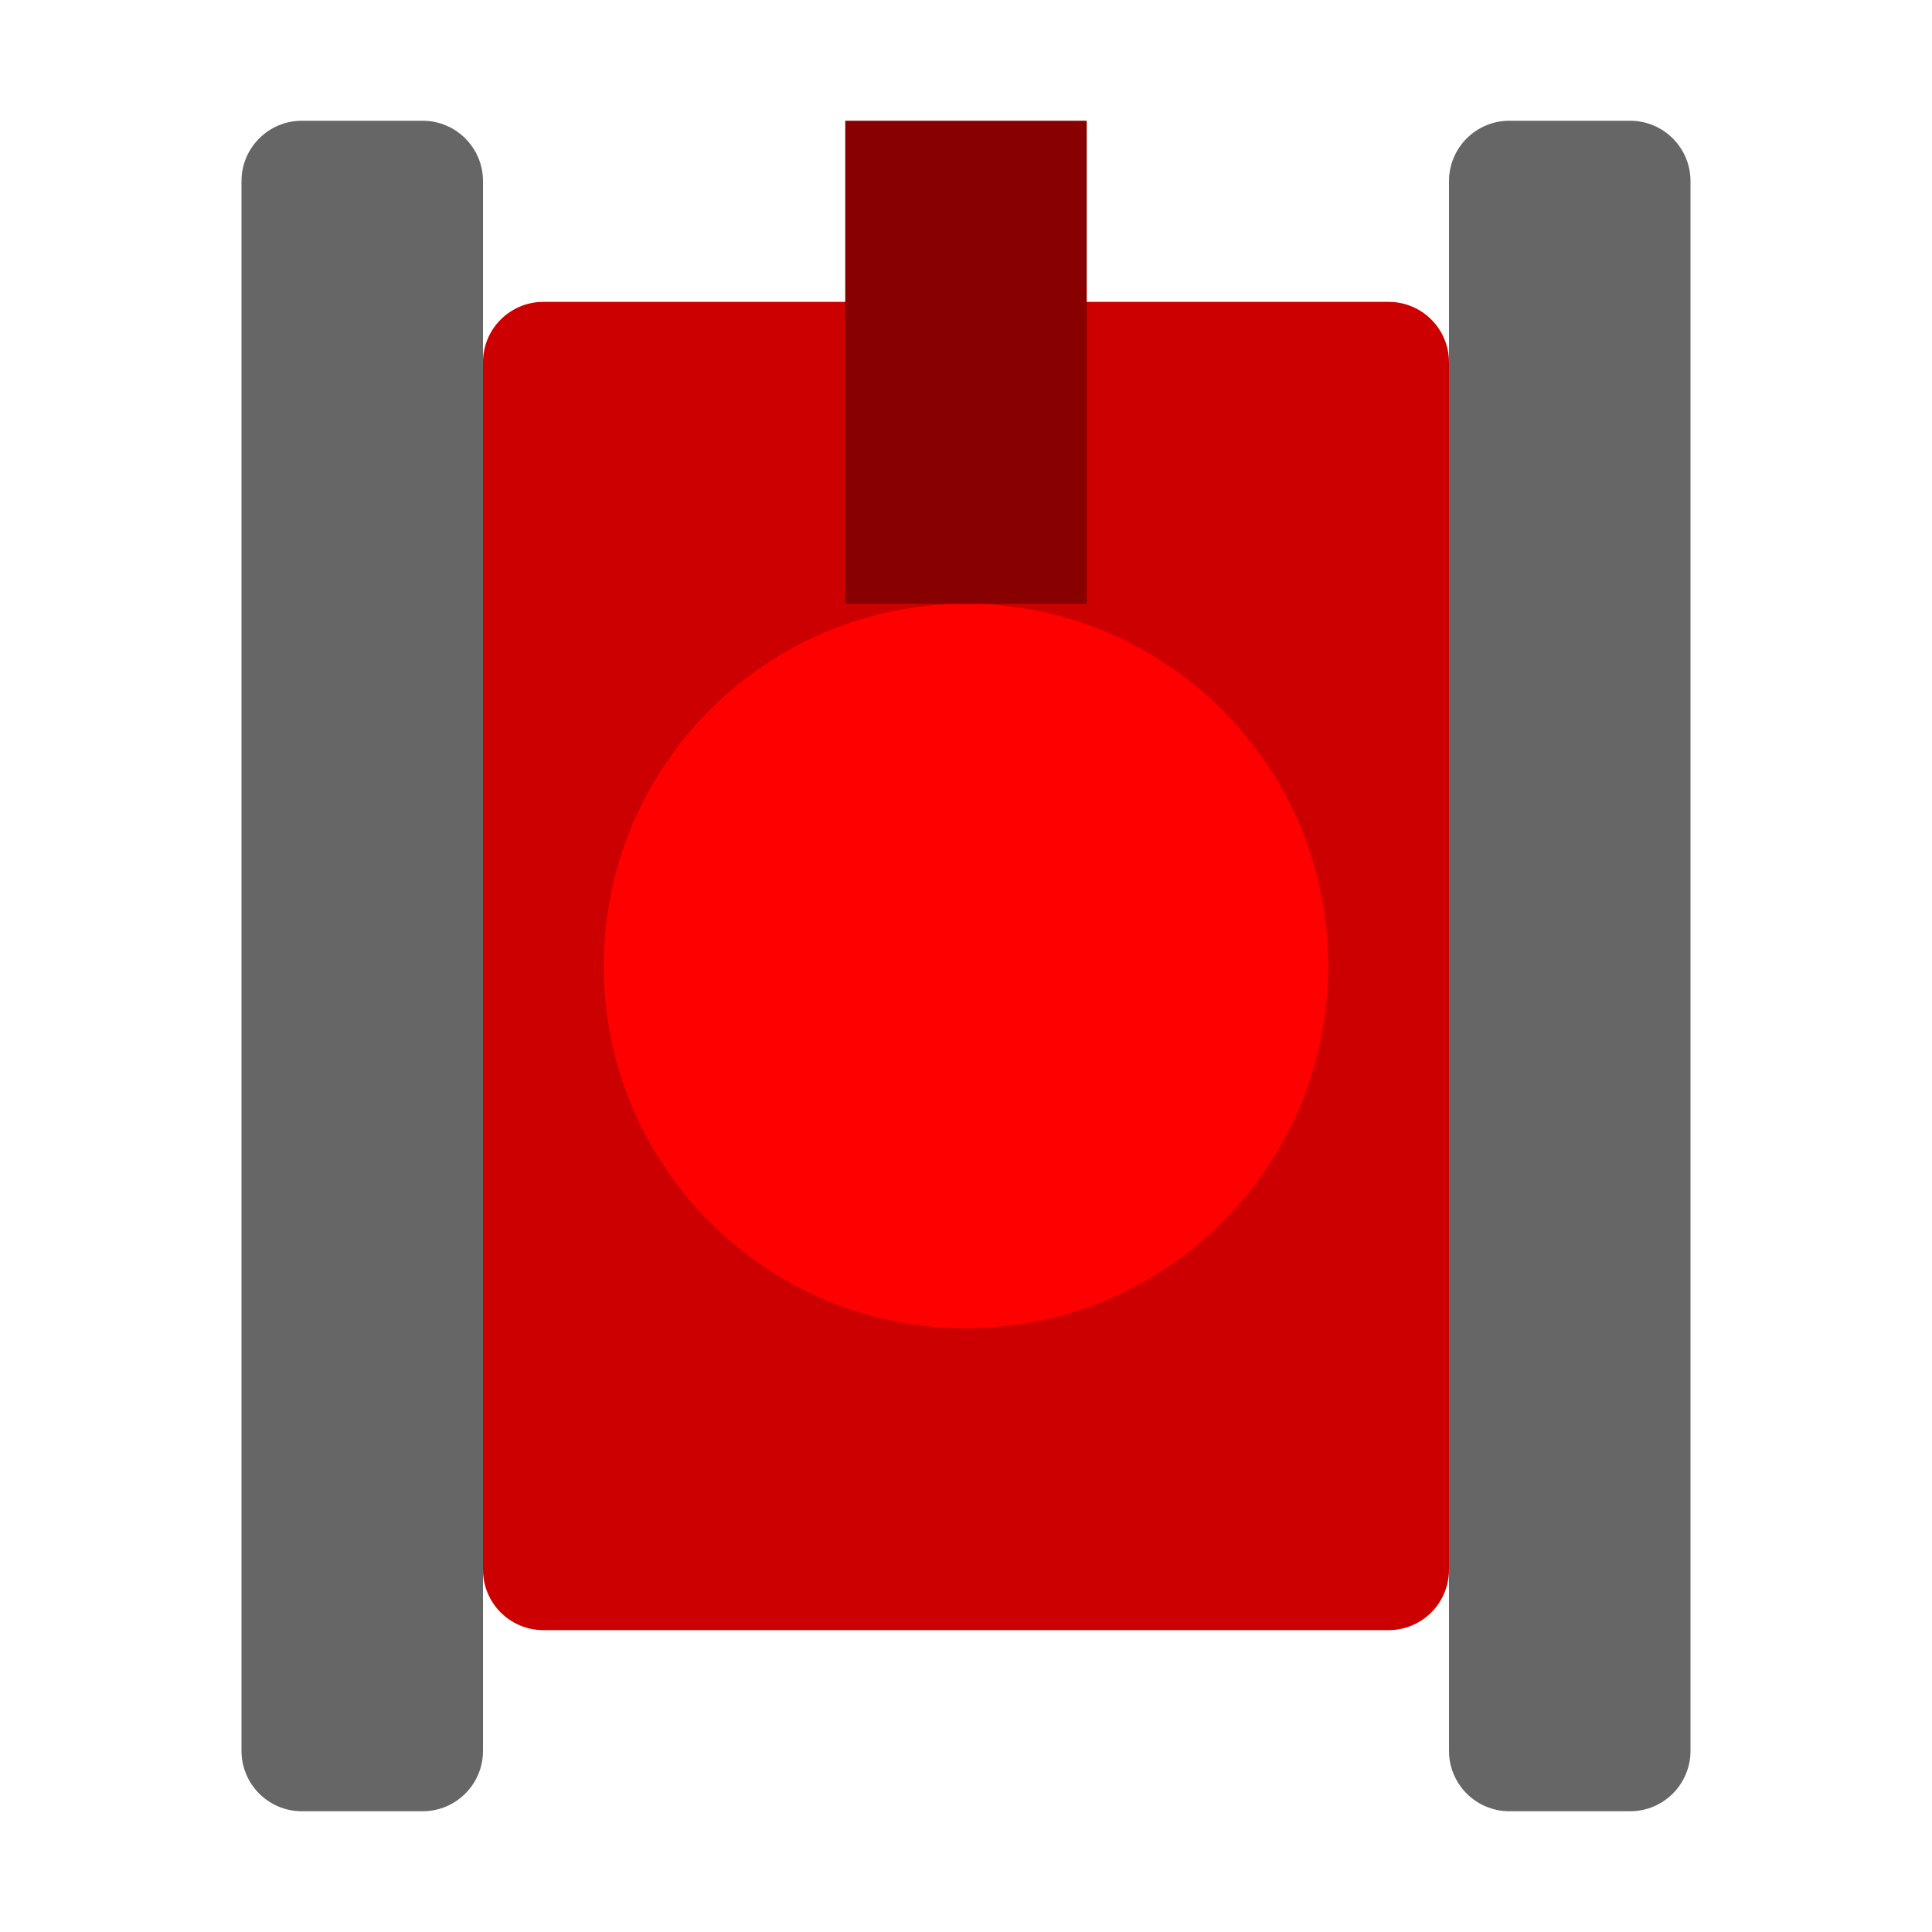
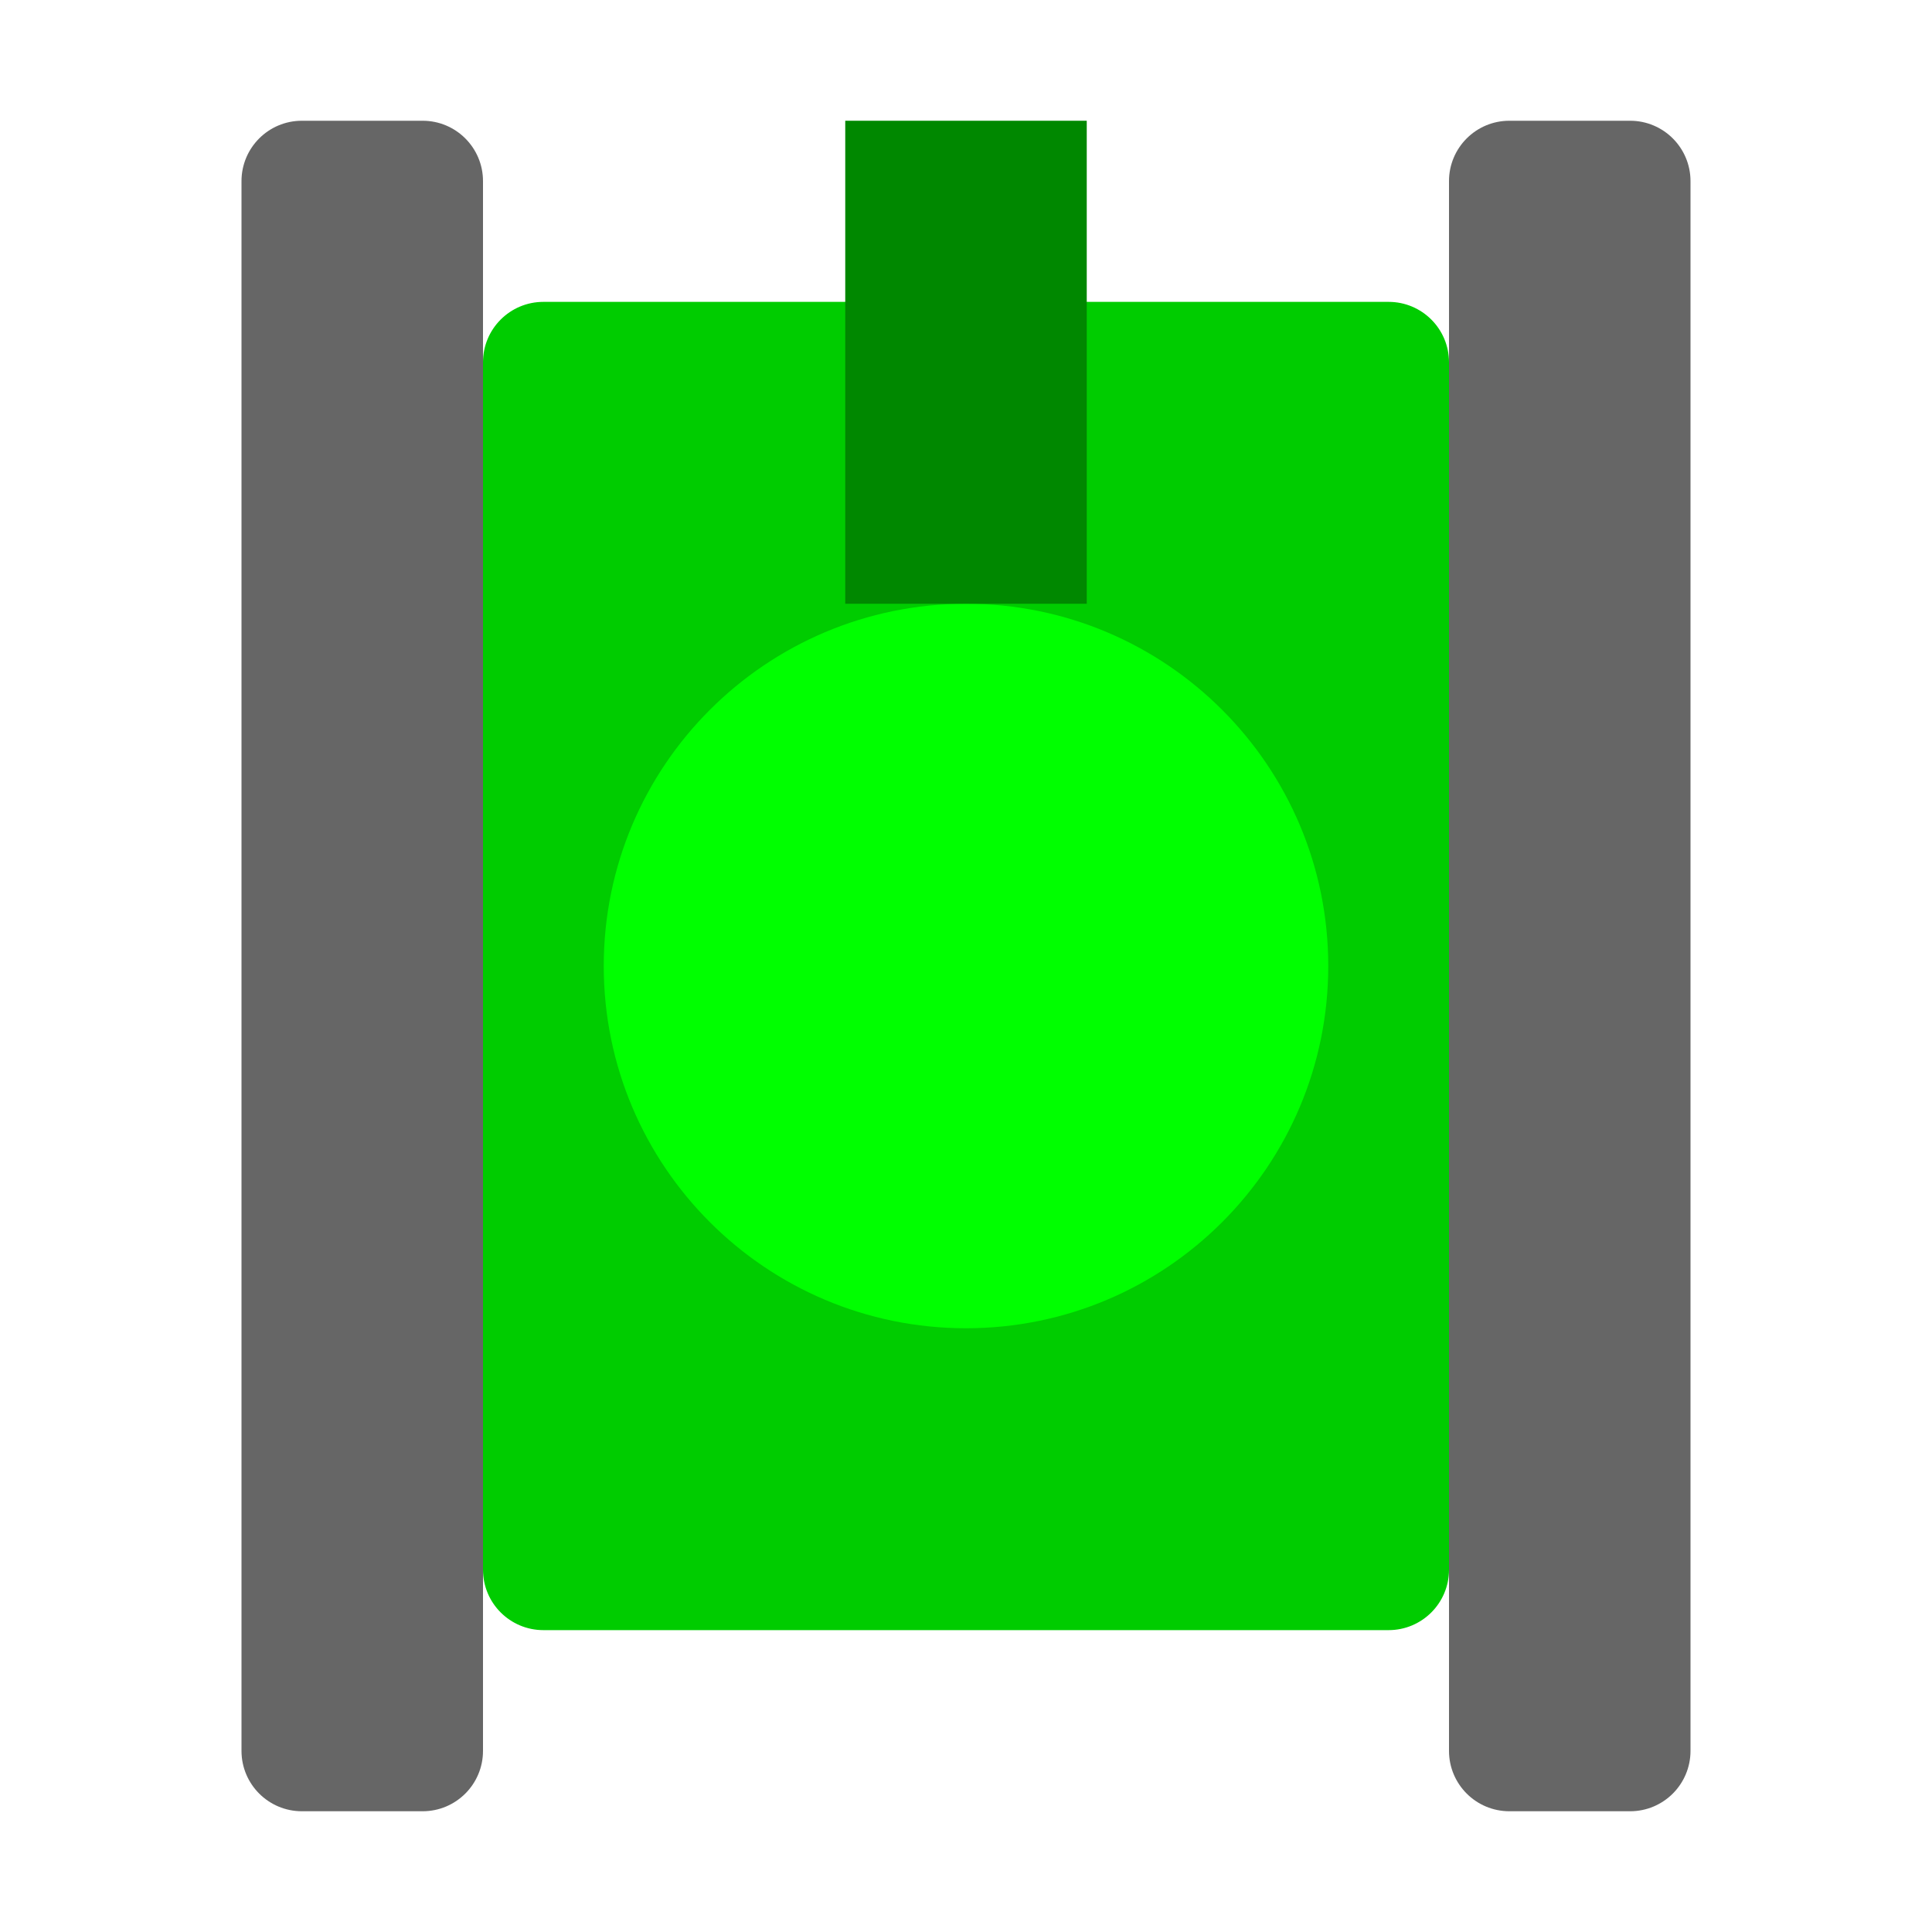
<svg xmlns="http://www.w3.org/2000/svg" viewBox="0 0 32 32">
  <rect fill="#666666" x="4" y="2" width="4" height="28" rx="1" />
  <rect fill="#666666" x="24" y="2" width="4" height="28" rx="1" />
-   <rect fill="#cc0000" x="8" y="5" width="16" height="22" rx="1" />
-   <circle fill="#ff0000" cx="16" cy="16" r="6" />
-   <rect fill="#880000" x="14" y="2" width="4" height="8" />
+   <rect fill="#00cc00" x="8" y="5" width="16" height="22" rx="1" />
+   <circle fill="#00ff00" cx="16" cy="16" r="6" />
+   <rect fill="#008800" x="14" y="2" width="4" height="8" />
</svg>
